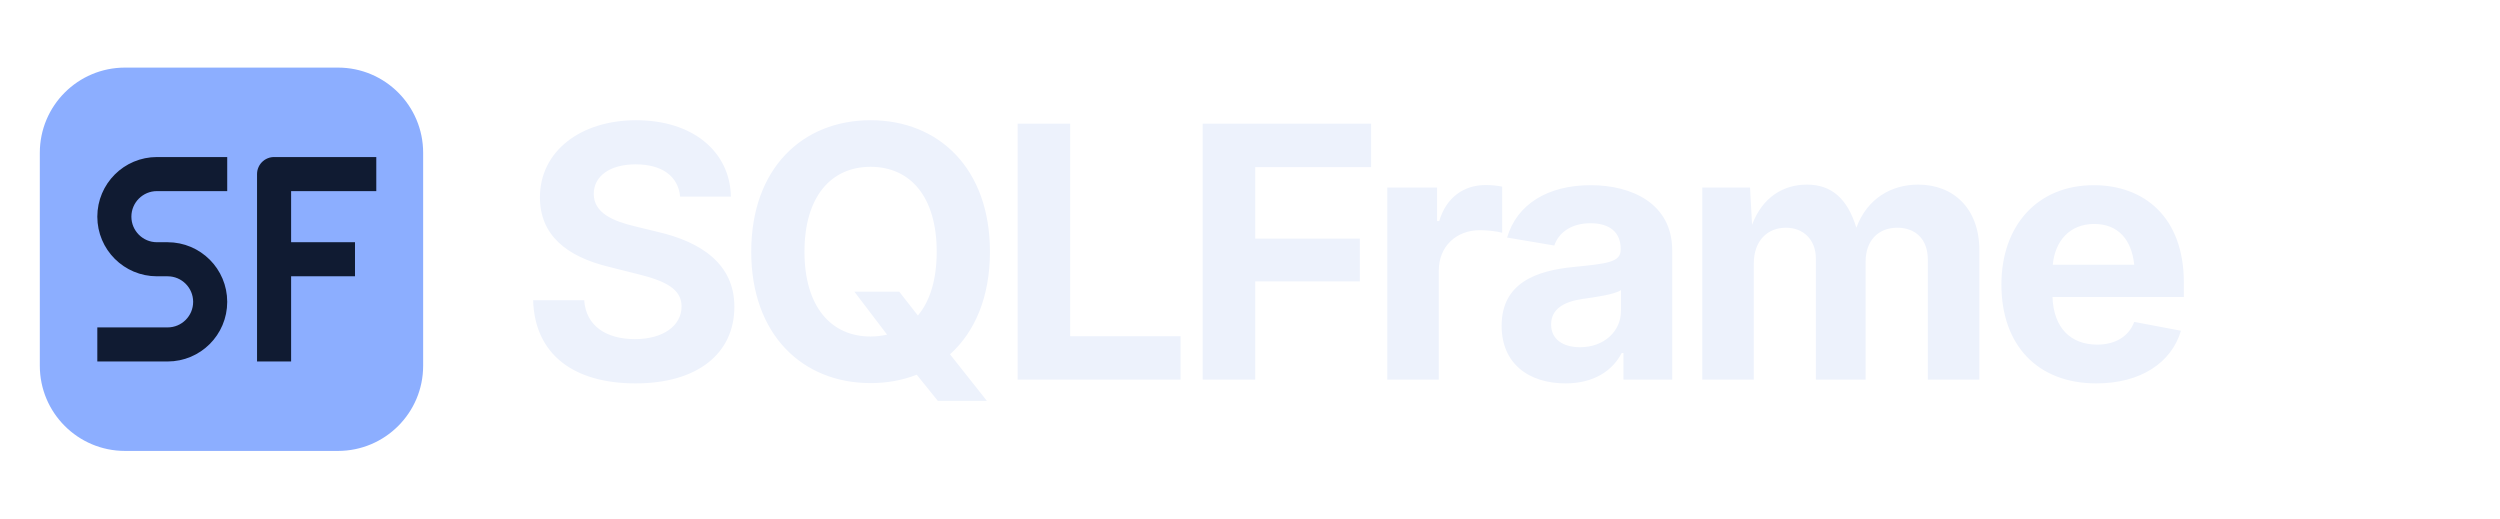
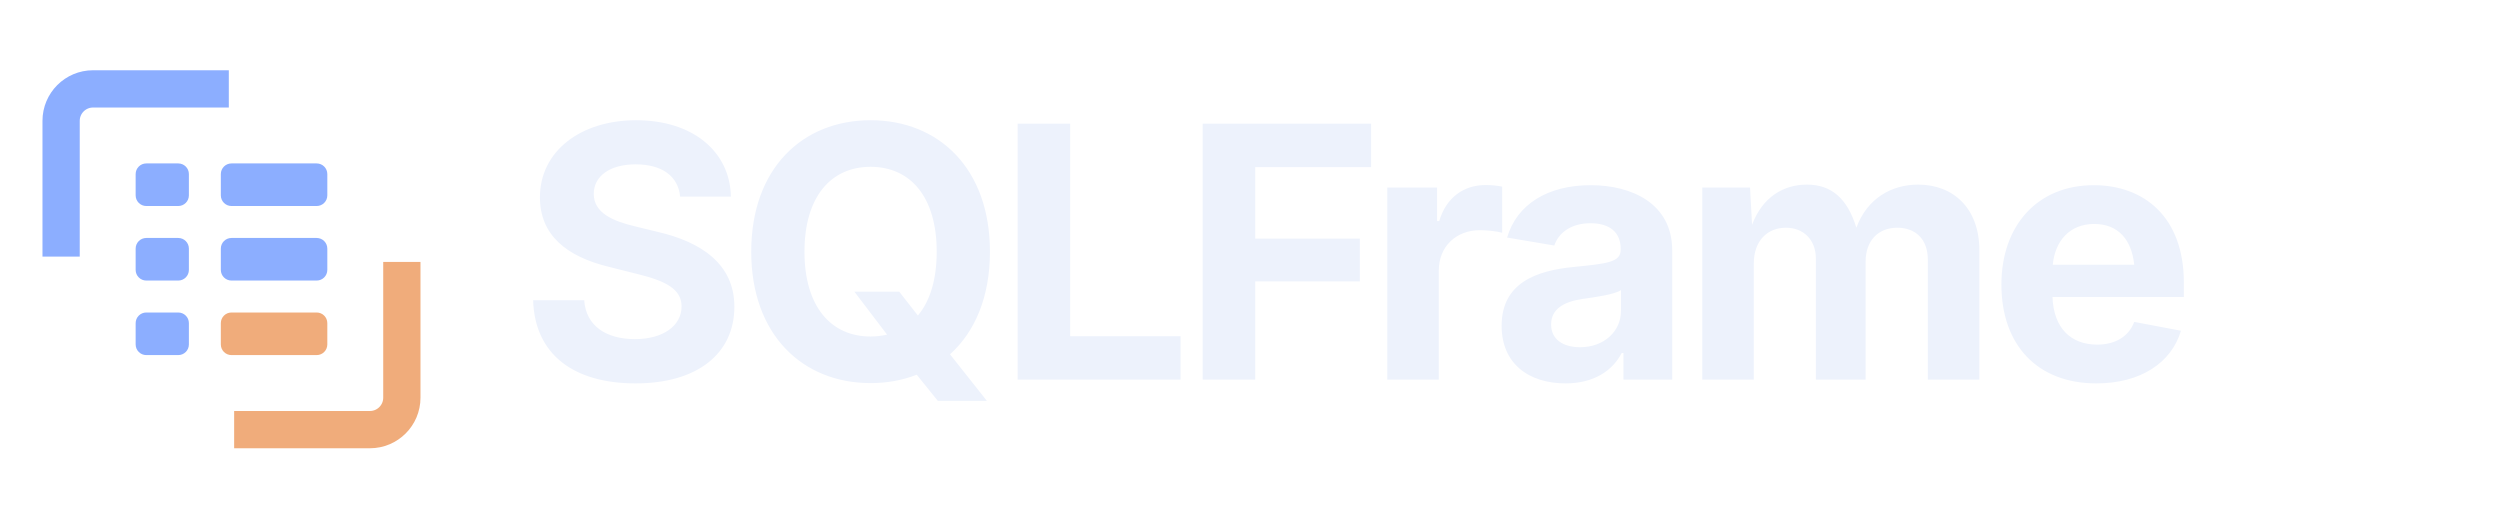
<svg xmlns="http://www.w3.org/2000/svg" viewBox="0 0 270 56" role="img" aria-labelledby="title">
  <g transform="translate(2 5) scale(1.15)" fill="none">
-     <rect x="2" y="2" width="36" height="36" rx="8" fill="#8caeff" />
-     <path d="M18 12h-5a4 4 0 0 0 0 8h1a4 4 0 0 1 0 8H9M24 28V12h8M24 20h6" stroke="#101b32" stroke-width="3.2" stroke-linecap="square" stroke-linejoin="round" />
+     <path d="M18 4H7a3 3 0 0 0-3 3v11" stroke="#8caeff" stroke-width="3.5" stroke-linecap="square" />
+     <path d="M22 36h11a3 3 0 0 0 3-3V22" stroke="#f0ac7b" stroke-width="3.5" stroke-linecap="square" />
+     <g fill="#8caeff">
+       <rect x="11" y="11" width="5" height="4" rx="1" />
+       <rect x="19" y="11" width="10" height="4" rx="1" />
+       <rect x="11" y="18" width="5" height="4" rx="1" />
+       <rect x="19" y="18" width="10" height="4" rx="1" />
+       <rect x="11" y="25" width="5" height="4" rx="1" />
+       <rect x="19" y="25" width="10" height="4" rx="1" fill="#f0ac7b" />
+     </g>
  </g>
  <text x="56" y="41" font-family="Inter, -apple-system, BlinkMacSystemFont, Segoe UI, sans-serif" font-size="38" font-weight="650" letter-spacing="-1.5" fill="#edf2fc">SQLFrame</text>
</svg>
